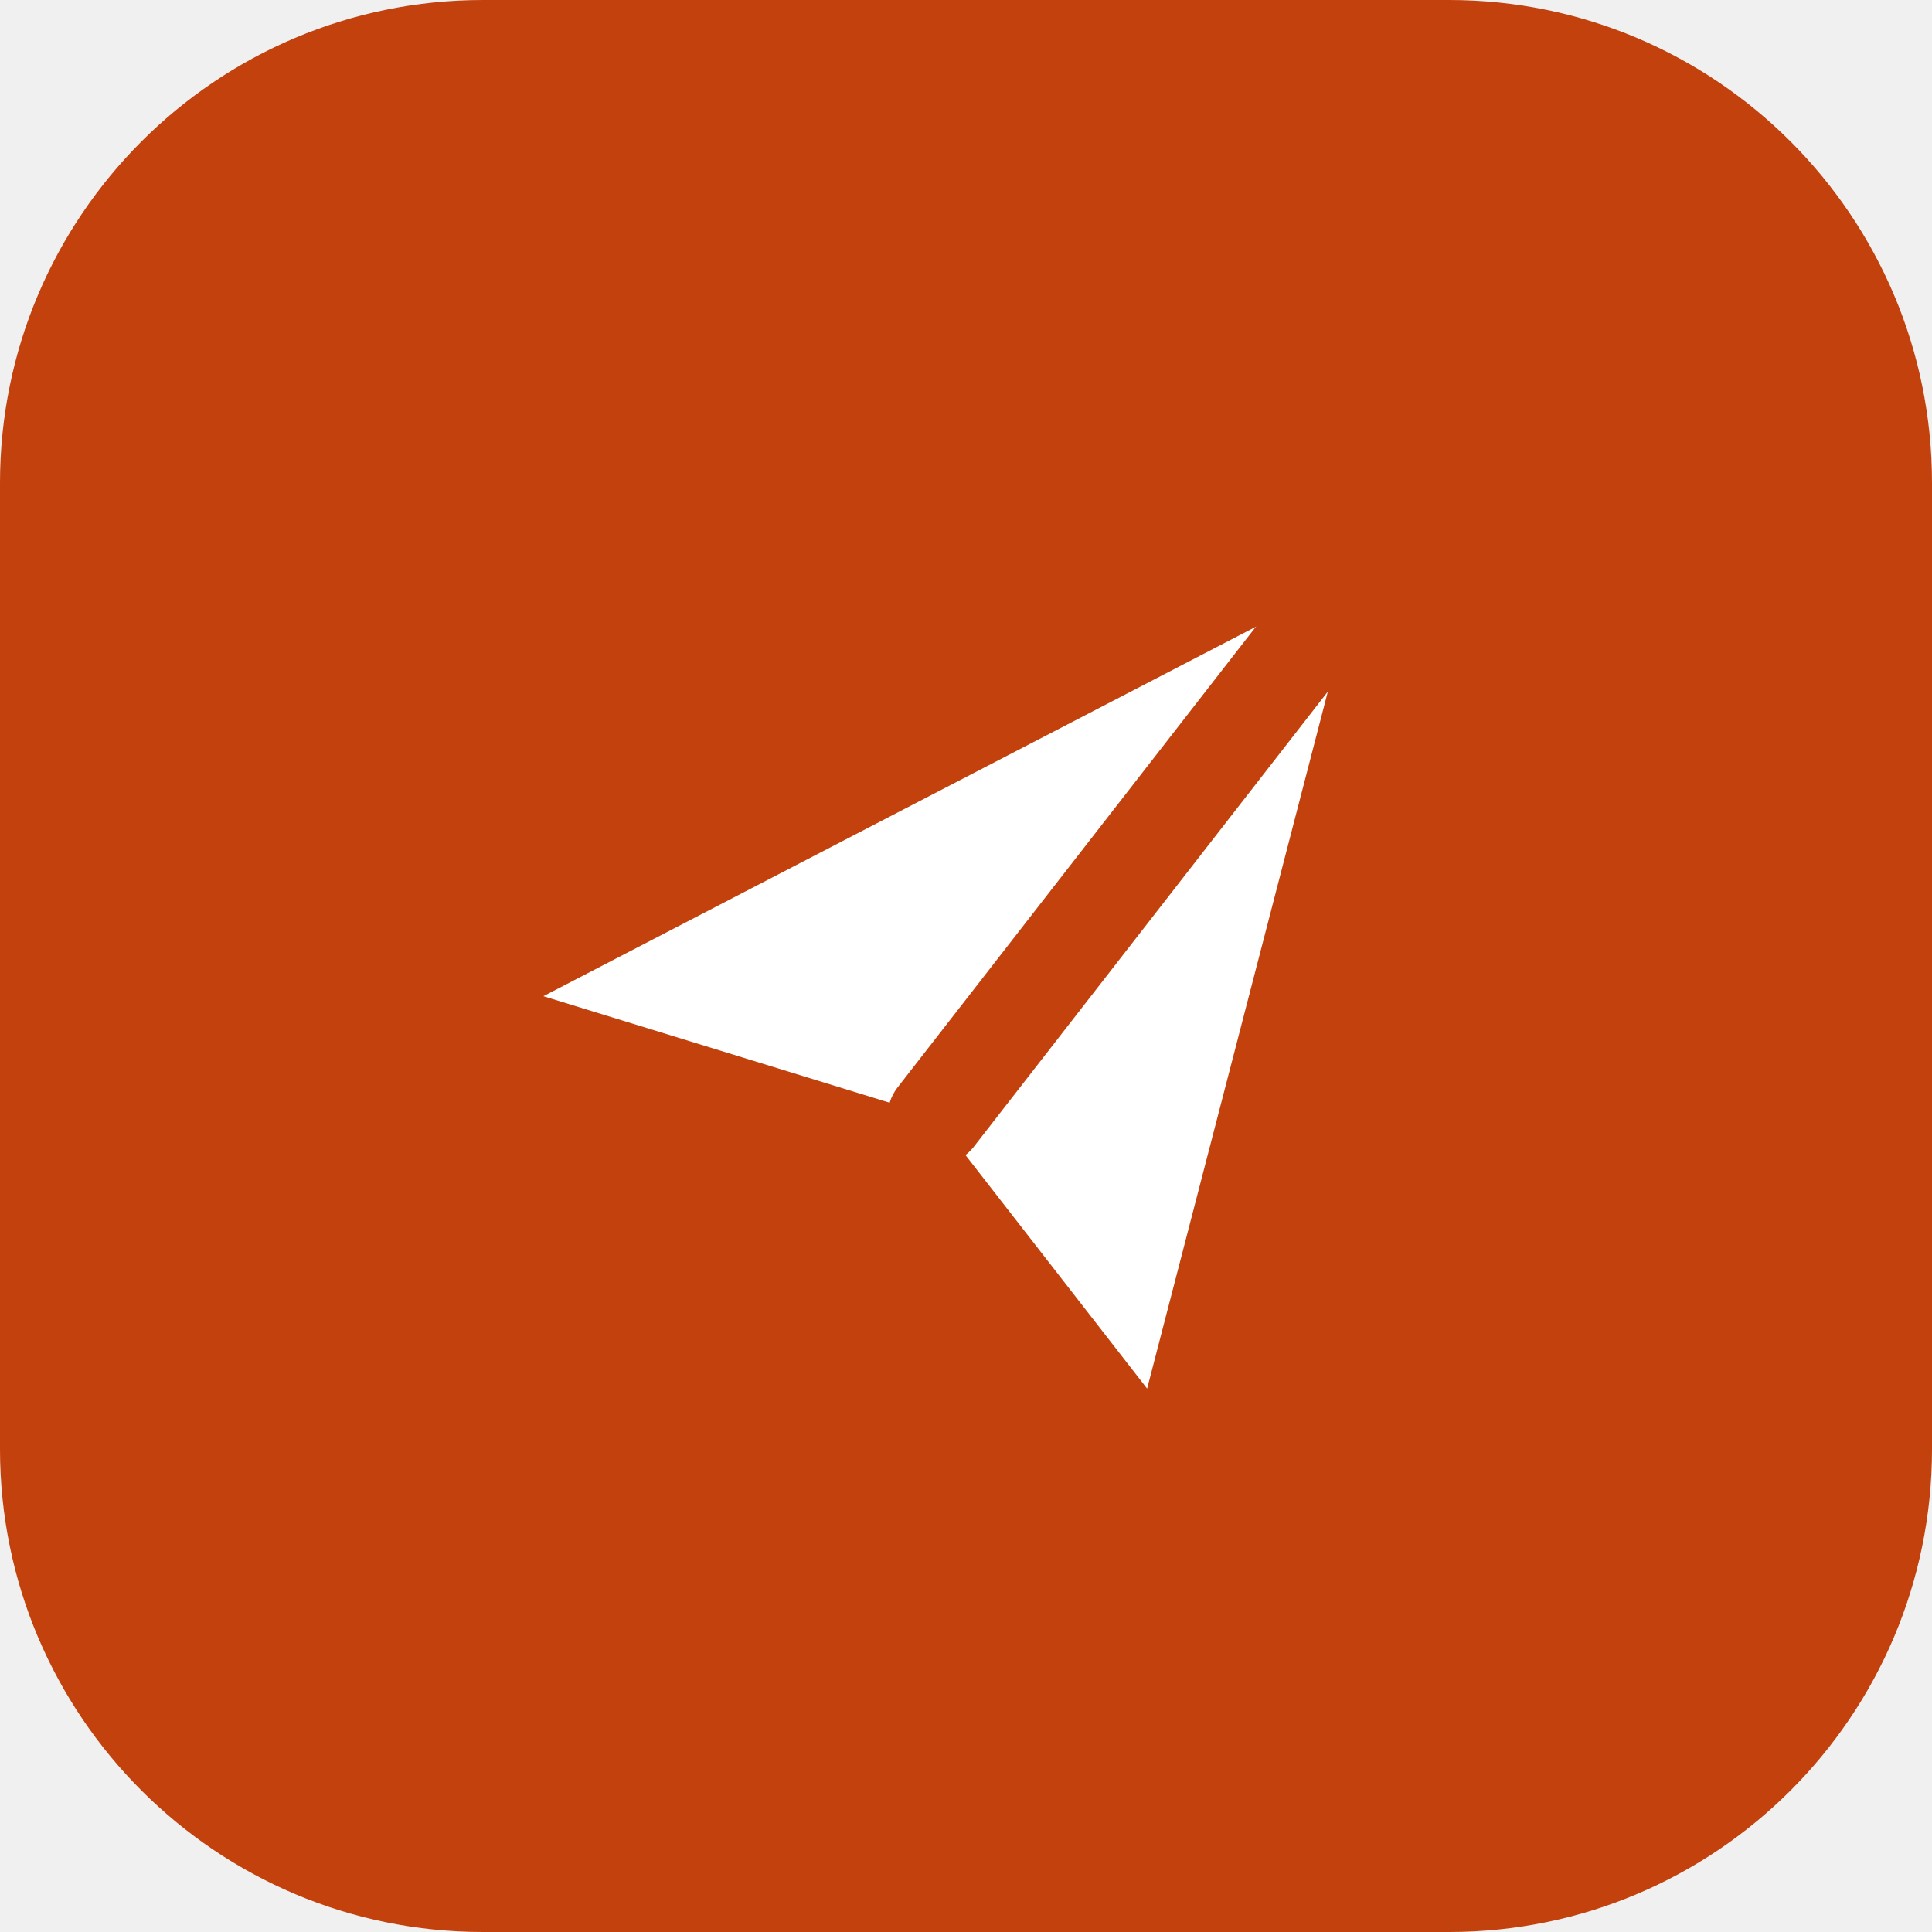
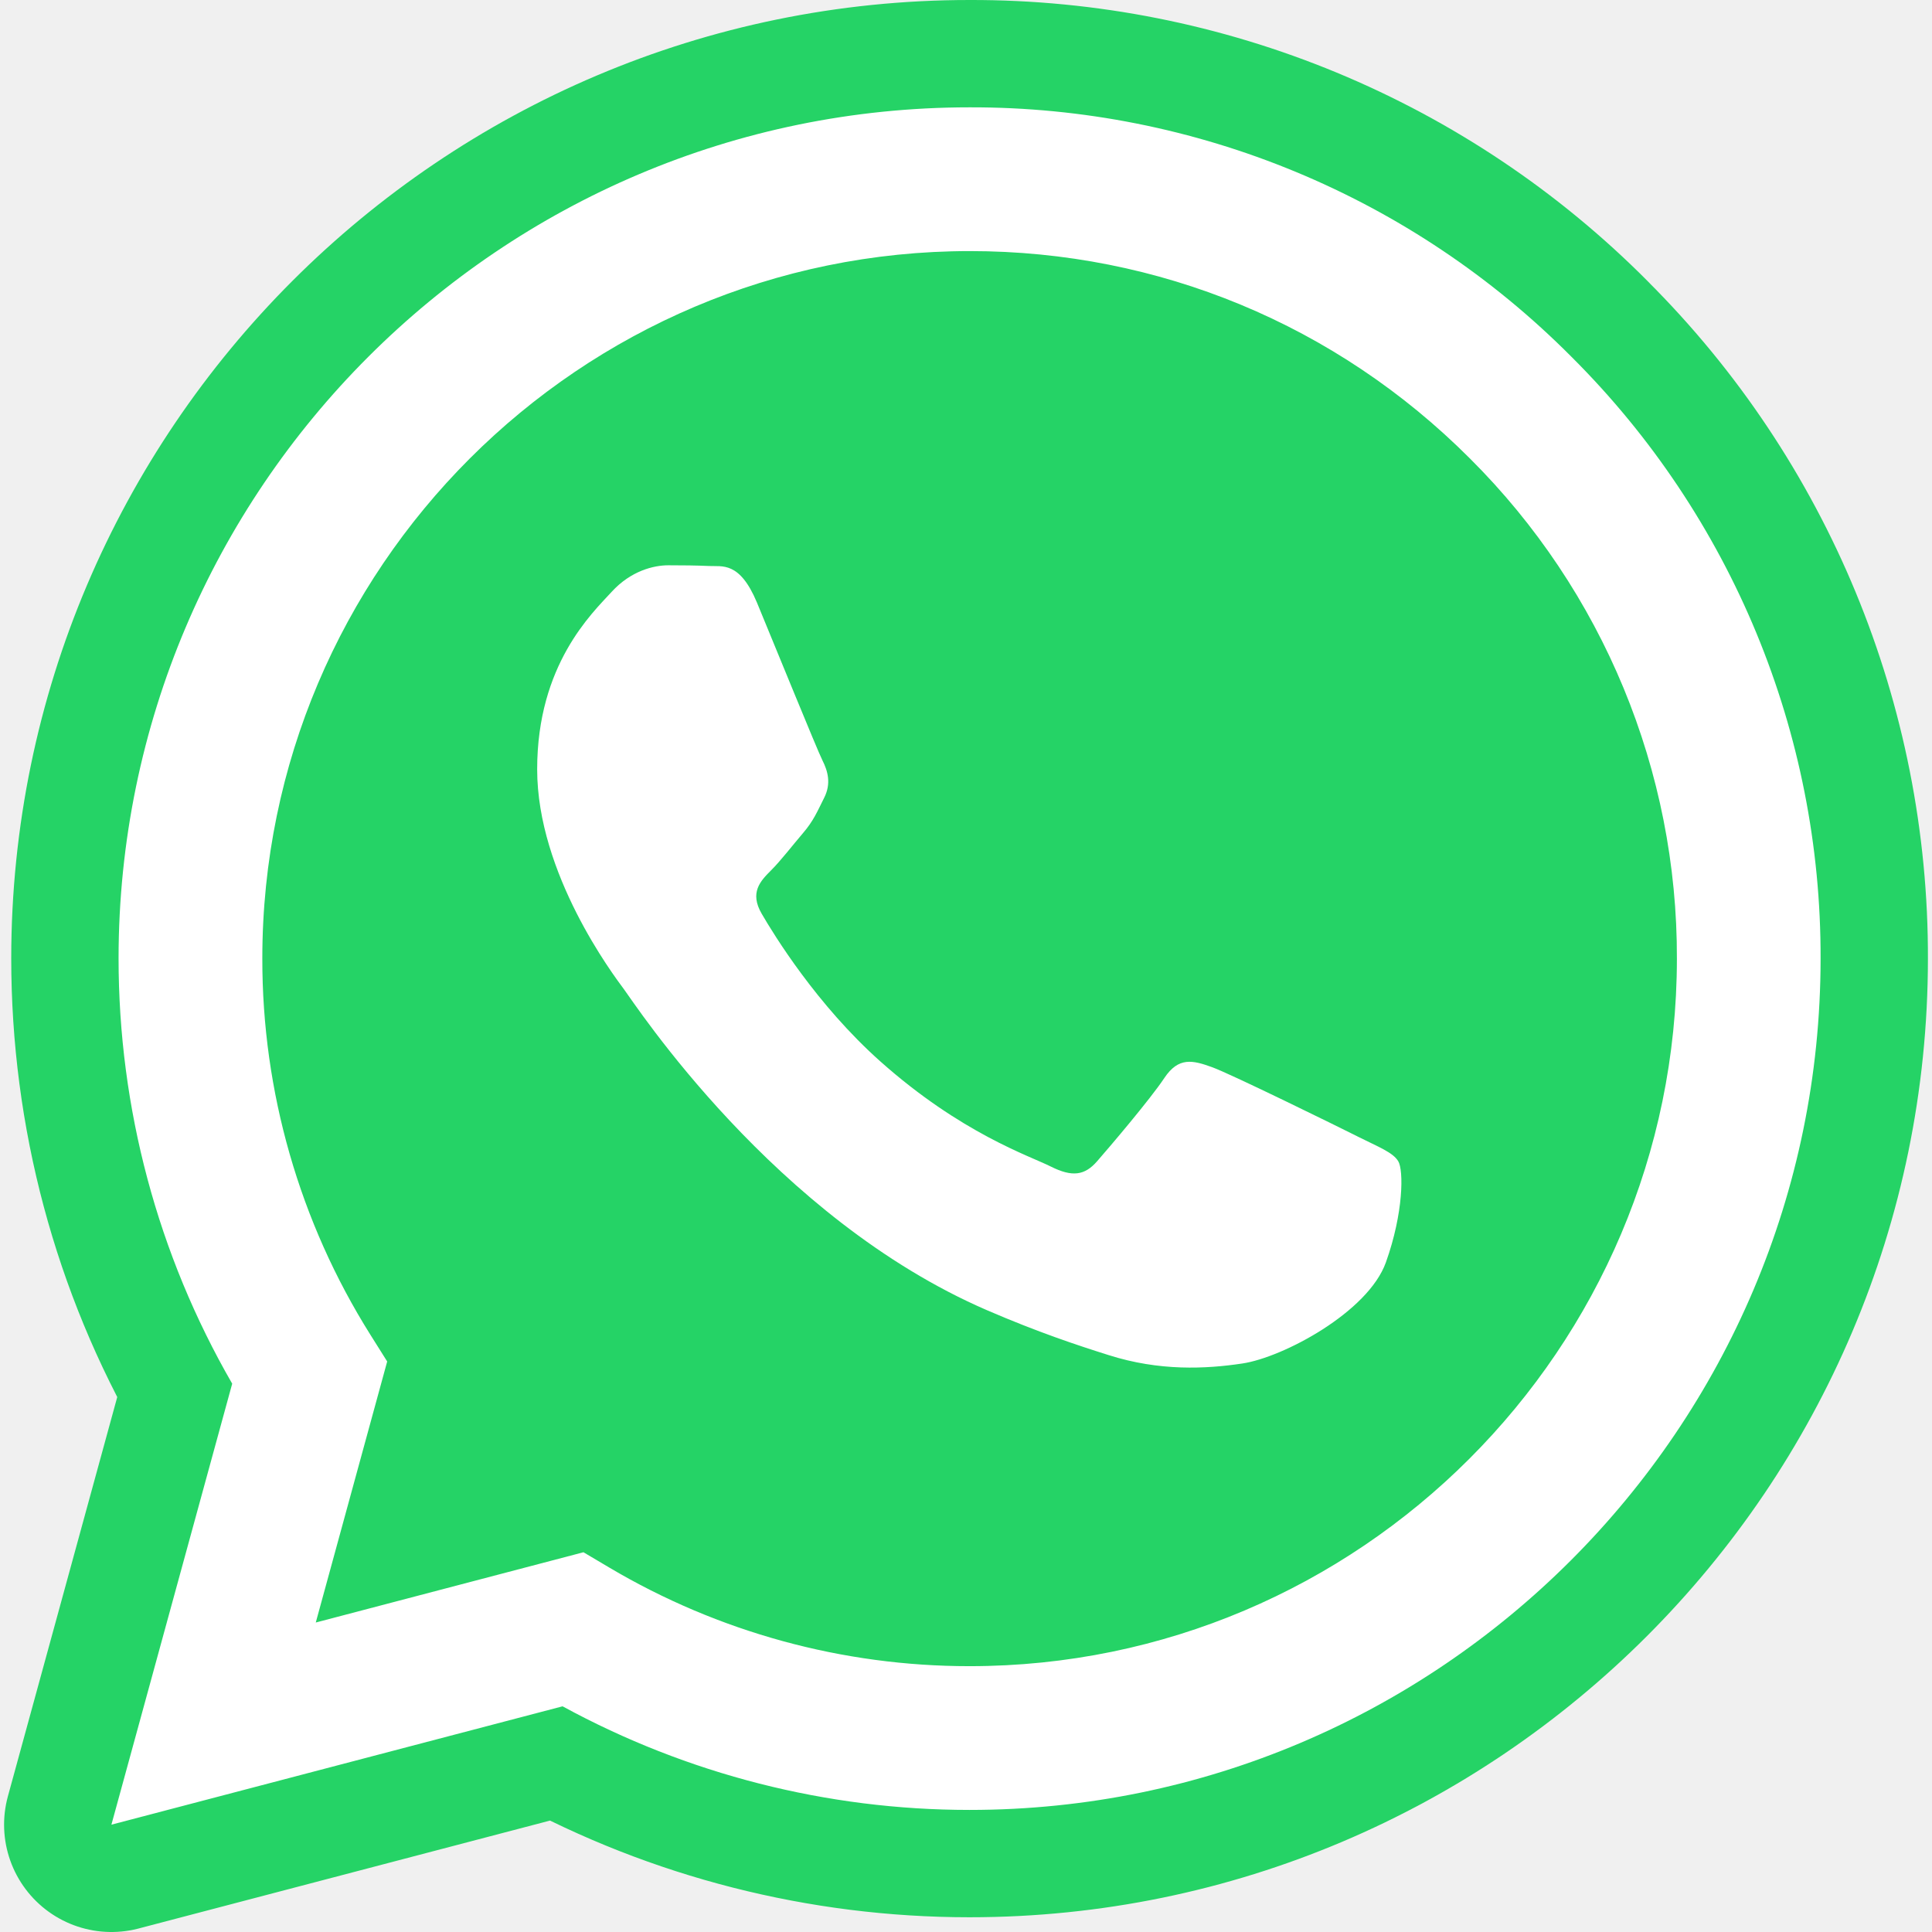
- <svg xmlns="http://www.w3.org/2000/svg" viewBox="0 0 32 32">
-   <rect width="32" height="32" rx="8" fill="#c2410c" />
-   <path d="M9 16.5 22.5 9.5 19 23l-3.5-4.5L9 16.5Z" fill="#fff" />
-   <path d="m15.5 18.5 7-9" stroke="#c2410c" stroke-width="1.6" stroke-linecap="round" />
+ <svg xmlns="http://www.w3.org/2000/svg" viewBox="-1.5 -1.5 27 27">
+   <g fill="#25D366" stroke="#25D366" stroke-width="3" stroke-linejoin="round">
+     <circle cx="12.05" cy="11.9" r="10.2" stroke="none" />
+     <path d="M20.464 3.488A11.815 11.815 0 0 0 12.05 0C5.495 0 .16 5.335.157 11.892c0 2.096.547 4.142 1.588 5.945L.057 24l6.305-1.654a11.882 11.882 0 0 0 5.683 1.448h.005c6.554 0 11.89-5.335 11.893-11.893a11.821 11.821 0 0 0-3.48-8.413Z" />
+   </g>
+   <path fill="#fff" d="M17.472 14.382c-.297-.149-1.758-.867-2.03-.967-.273-.099-.471-.148-.67.15-.197.297-.767.966-.94 1.164-.173.199-.347.223-.644.075-.297-.15-1.255-.463-2.39-1.475-.883-.788-1.48-1.761-1.653-2.059-.173-.297-.018-.458.13-.606.134-.133.298-.347.446-.52.149-.174.198-.298.298-.497.099-.198.05-.371-.025-.52-.075-.149-.669-1.612-.916-2.207-.242-.579-.487-.5-.669-.51-.173-.008-.371-.01-.57-.01-.198 0-.52.074-.792.372-.272.297-1.04 1.016-1.04 2.479 0 1.462 1.065 2.875 1.213 3.074.149.198 2.096 3.2 5.077 4.487.709.306 1.262.489 1.694.625.712.227 1.36.195 1.871.118.571-.085 1.758-.719 2.006-1.413.248-.694.248-1.289.173-1.413-.074-.124-.272-.198-.57-.347m-5.421 7.403h-.004a9.87 9.87 0 0 1-5.031-1.378l-.361-.214-3.741.982.998-3.648-.235-.374a9.86 9.86 0 0 1-1.51-5.26c.001-5.45 4.436-9.884 9.888-9.884 2.64 0 5.122 1.03 6.988 2.898a9.825 9.825 0 0 1 2.893 6.994c-.003 5.45-4.437 9.884-9.885 9.884m8.413-18.297A11.815 11.815 0 0 0 12.05 0C5.495 0 .16 5.335.157 11.892c0 2.096.547 4.142 1.588 5.945L.057 24l6.305-1.654a11.882 11.882 0 0 0 5.683 1.448h.005c6.554 0 11.89-5.335 11.893-11.893a11.821 11.821 0 0 0-3.48-8.413Z" />
</svg>
